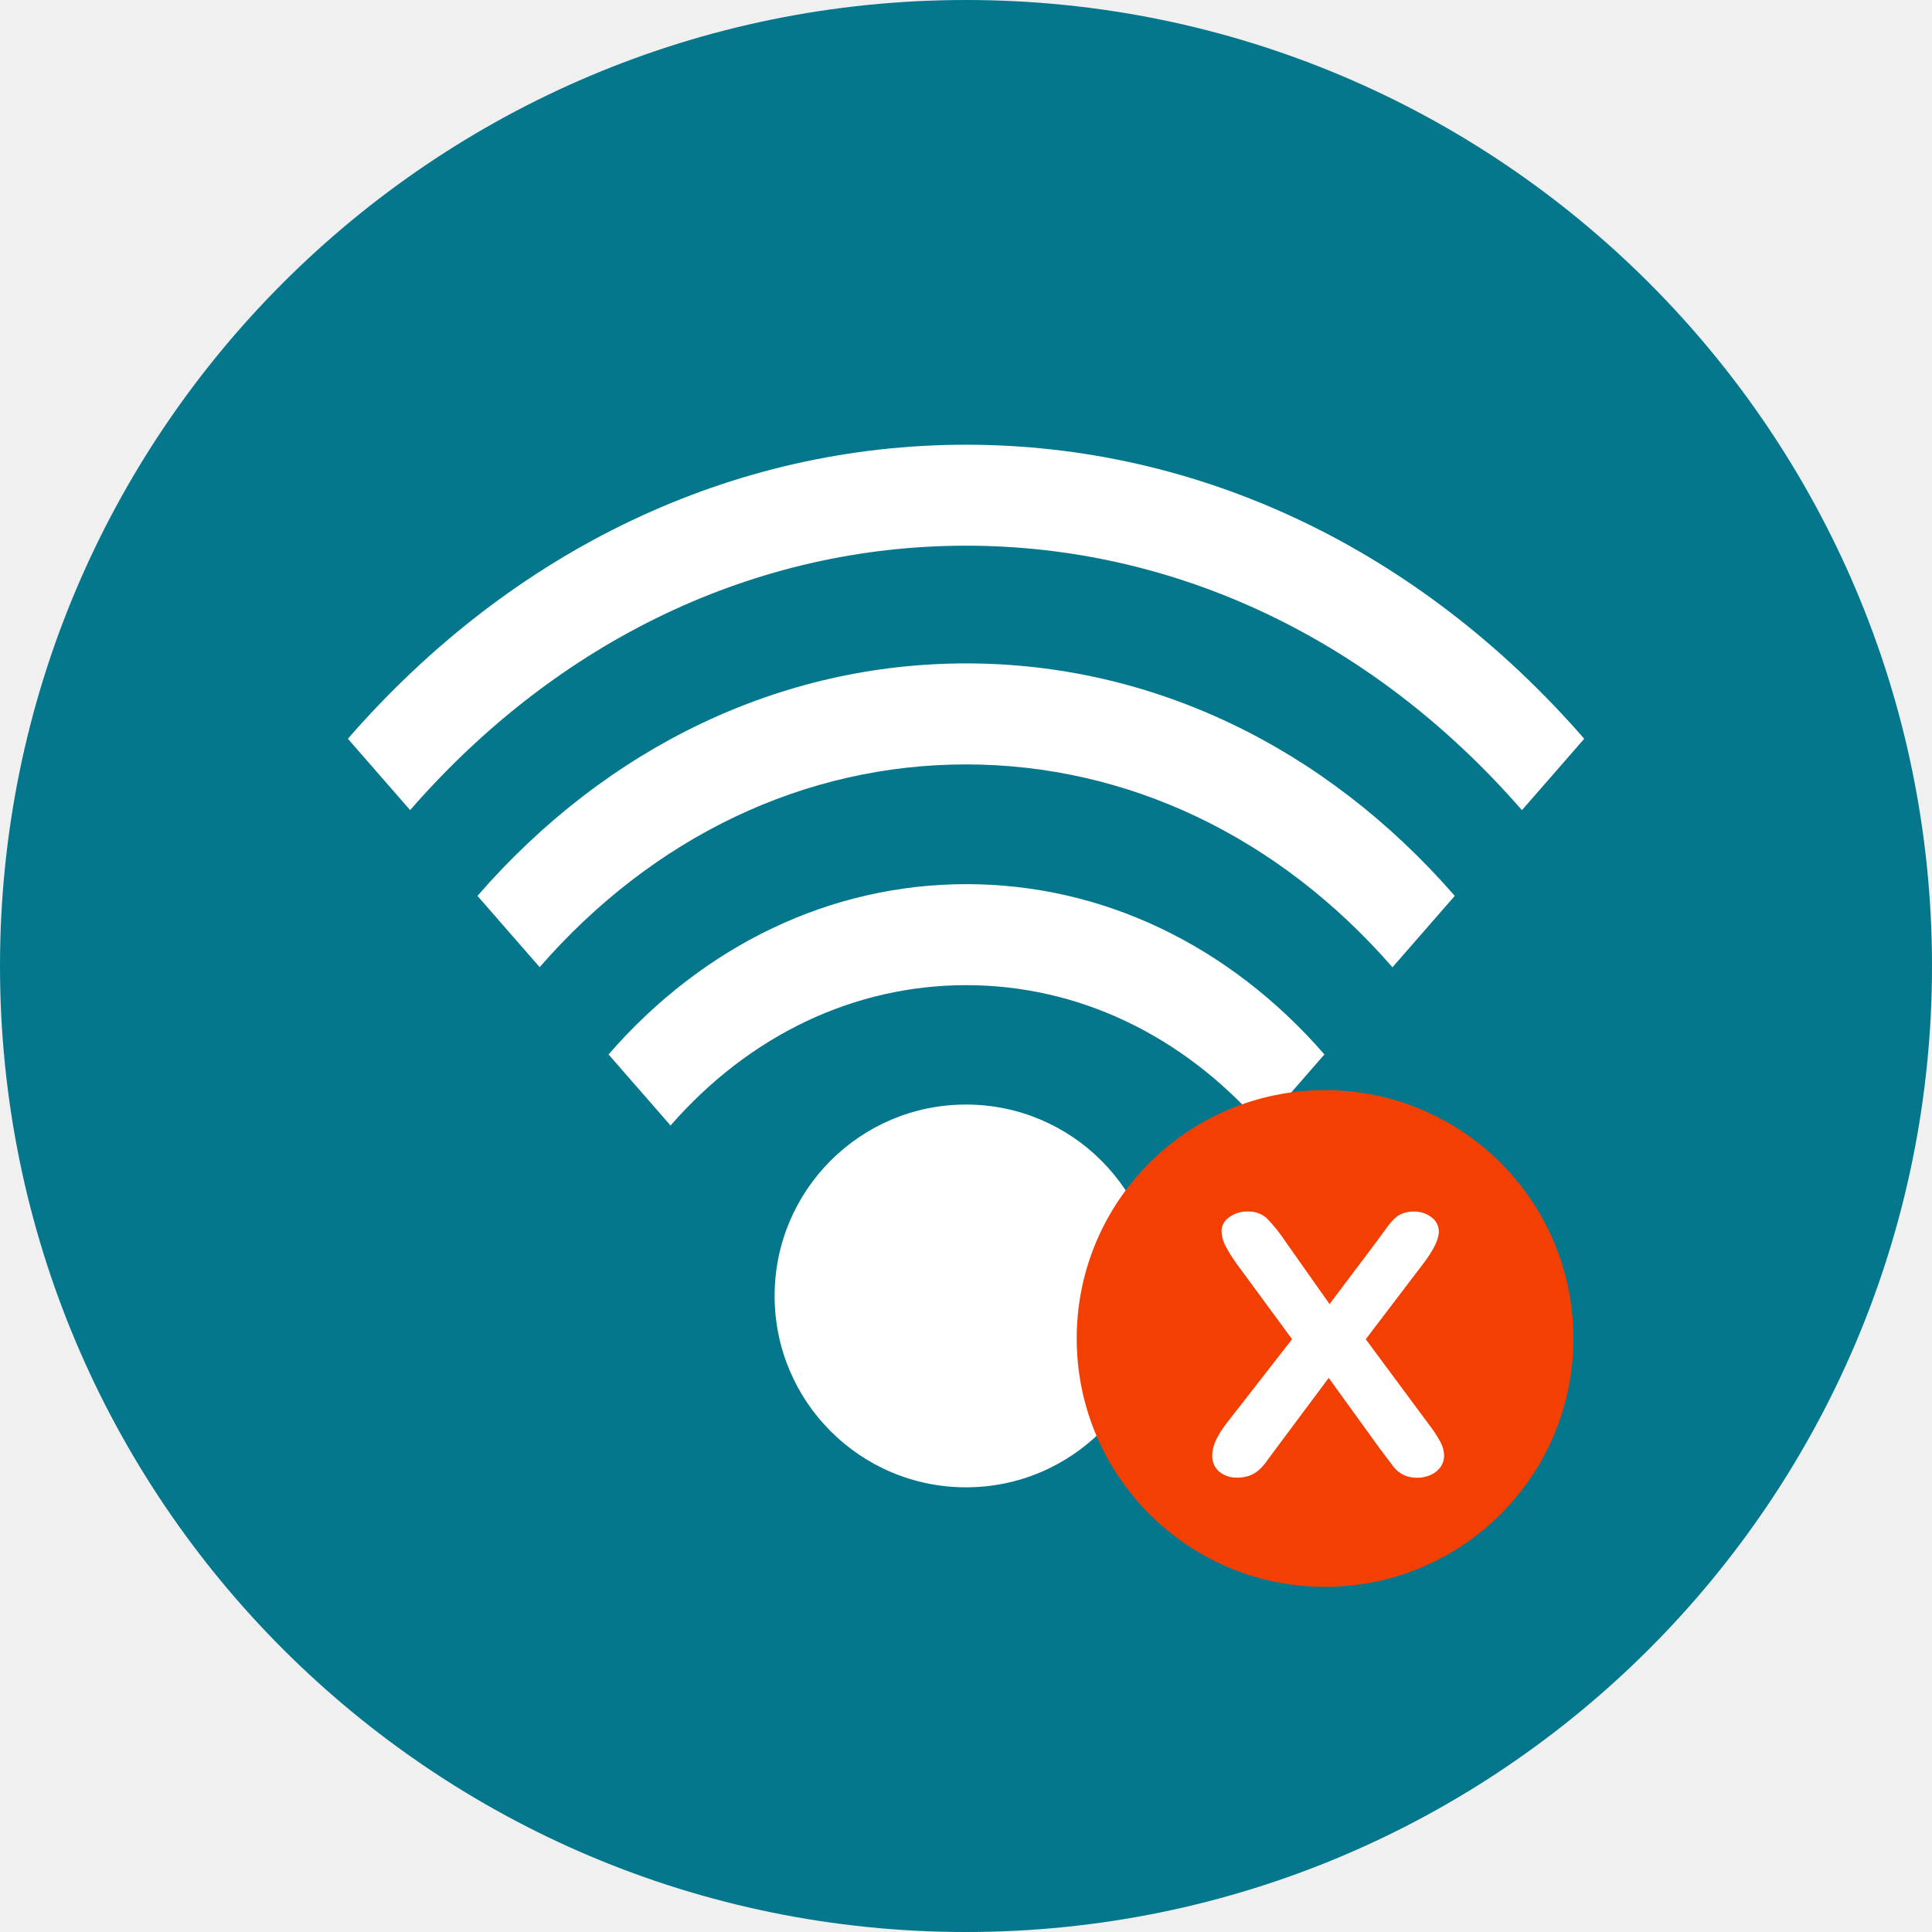
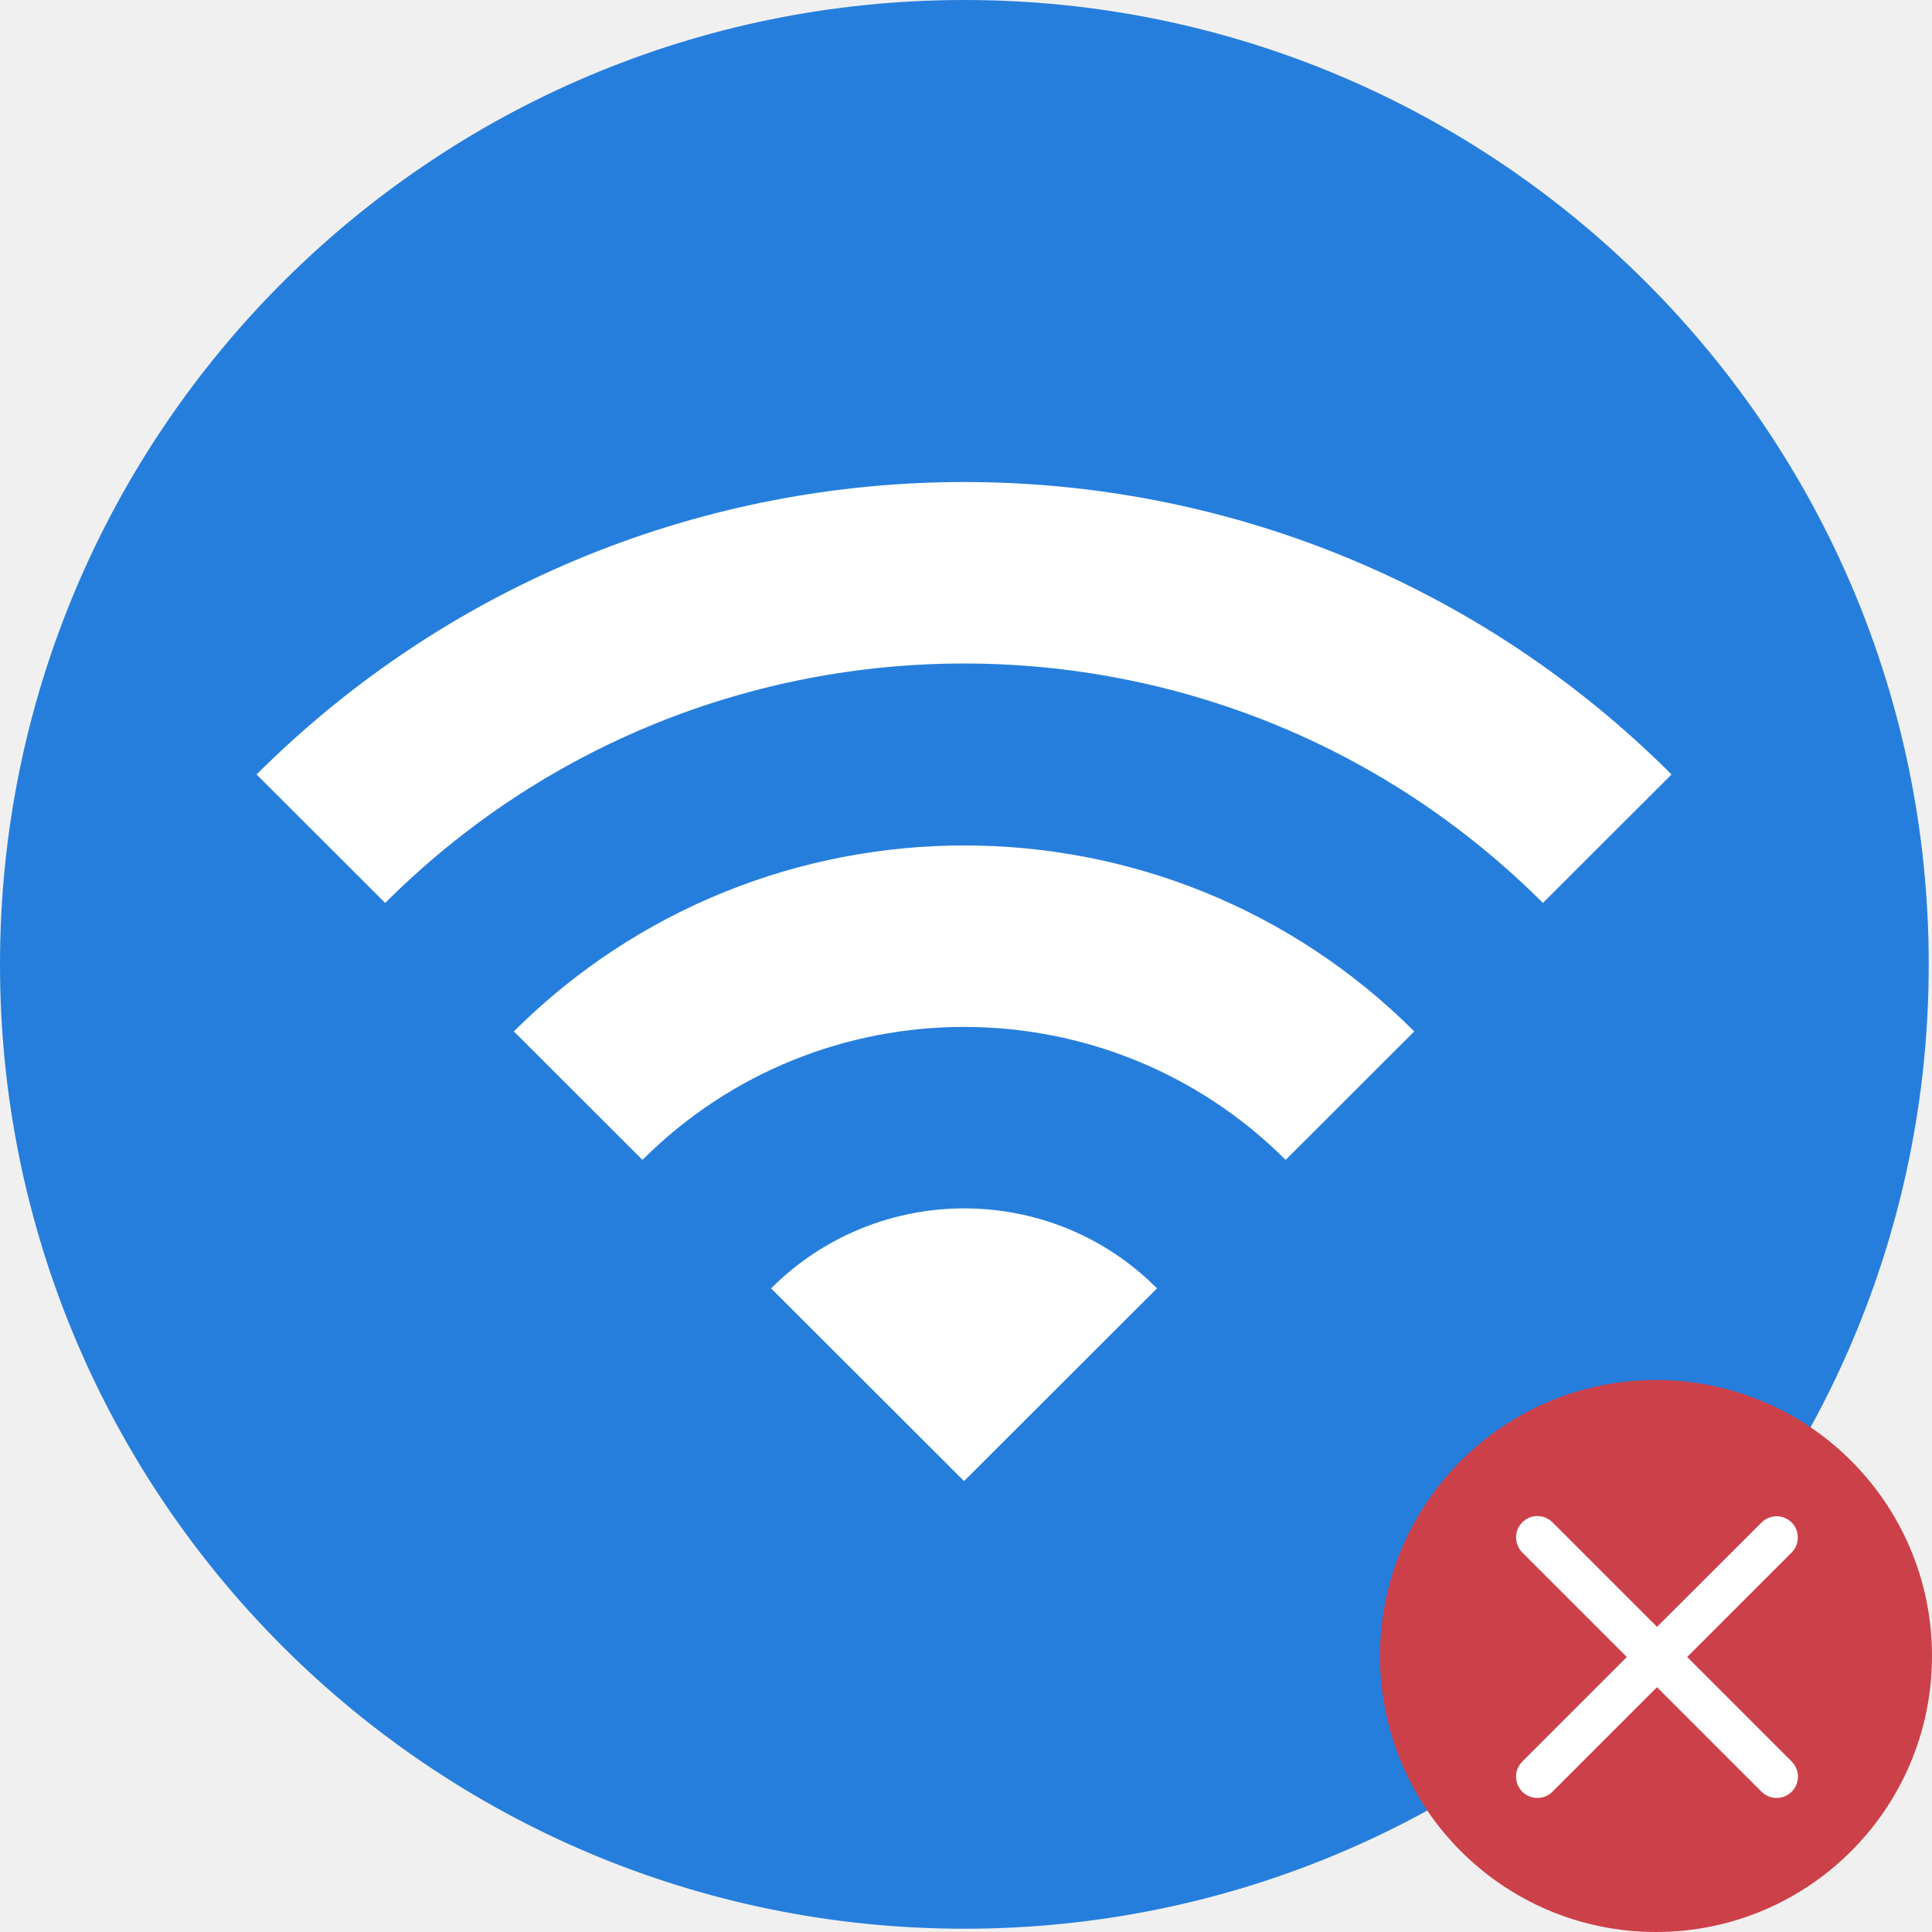
- <svg xmlns="http://www.w3.org/2000/svg" id="Layer_1" data-name="Layer 1" viewBox="0 0 496.16 496.16">
-   <defs>
-     <style>.cls-1{fill:#04778d}.cls-2{fill:#fff}.cls-3{fill:#f34002}</style>
-   </defs>
-   <path class="cls-1" d="M496.16 248.09C496.16 111.06 385.09 0 248.08 0S0 111.06 0 248.09s111.07 248.07 248.08 248.07 248.08-111.07 248.08-248.07z" />
-   <circle class="cls-2" cx="248.08" cy="332.81" r="49.15" />
-   <path class="cls-2" d="M172.13 289.13c20.29-23.3 47.26-36.13 76-36.13s55.66 12.83 76 36.13l16-18.34c-24.55-28.2-57.2-43.73-91.93-43.73s-67.37 15.53-91.92 43.73l16 18.34z" />
-   <path class="cls-2" d="M138.56 248.41c29.26-33.6 68.15-52.1 109.52-52.1s80.27 18.5 109.52 52.1l16-18.34c-33.52-38.49-78.09-59.7-125.49-59.7s-92 21.2-125.49 59.7l16 18.34z" />
-   <path class="cls-2" d="M105.31 208.06c38.14-43.8 88.84-67.92 142.77-67.92s104.64 24.12 142.77 67.92l16-18.34C364.42 141 308 114.21 248.08 114.21S131.74 141 89.34 189.72l16 18.34zM248.08 376.37h.01v.01h-.01z" />
-   <circle class="cls-3" cx="340.29" cy="343.74" r="63.78" />
-   <path class="cls-2" d="M315 365.51l16.82-21.59-14.12-19.21a36.92 36.92 0 0 1-3-4.8 8.64 8.64 0 0 1-1-3.86 4.31 4.31 0 0 1 1.92-3.4 7.36 7.36 0 0 1 4.69-1.51 7 7 0 0 1 4.95 1.65 42.15 42.15 0 0 1 4.9 6.11l11.28 16 12.05-16 2.54-3.47a18.66 18.66 0 0 1 2-2.39 6.53 6.53 0 0 1 2.18-1.42 7.61 7.61 0 0 1 2.79-.47 7.11 7.11 0 0 1 4.69 1.51 4.53 4.53 0 0 1 1.82 3.58q0 3-3.95 8.21l-14.82 19.48 16 21.59a35.31 35.31 0 0 1 3.13 4.71 7.7 7.7 0 0 1 1 3.54 5.09 5.09 0 0 1-.87 2.89 6 6 0 0 1-2.46 2.07 8.17 8.17 0 0 1-3.59.77 7.7 7.7 0 0 1-3.64-.79 7.44 7.44 0 0 1-2.41-2q-.92-1.17-3.44-4.55l-13.23-18.3-14.05 18.84q-1.64 2.26-2.33 3.16a12.43 12.43 0 0 1-1.67 1.76 7.32 7.32 0 0 1-2.31 1.35 9 9 0 0 1-3.13.5 7 7 0 0 1-4.59-1.49 5.27 5.27 0 0 1-1.82-4.33q-.04-3.32 3.67-8.14z" />
+ <svg xmlns="http://www.w3.org/2000/svg" width="497" height="497" viewBox="0 0 497 497" fill="none">
+   <path d="M496.16 248.09C496.16 111.06 385.09 0 248.08 0C111.07 0 0 111.06 0 248.09C0 385.12 111.07 496.16 248.08 496.16C385.09 496.16 496.16 385.09 496.16 248.09Z" fill="#267EDC" />
+   <path d="M66 199.229L99.091 232.278C181.322 150.15 314.678 150.15 396.909 232.278L430 199.229C329.569 98.924 166.596 98.924 66 199.229ZM198.364 331.426L248 381L297.636 331.426C270.336 303.995 225.829 303.995 198.364 331.426ZM132.182 265.327L165.273 298.377C210.938 252.769 285.062 252.769 330.727 298.377L363.818 265.327C299.953 201.542 196.213 201.542 132.182 265.327Z" fill="white" />
+   <path d="M426 497C465.212 497 497 465.212 497 426C497 386.788 465.212 355 426 355C386.788 355 355 386.788 355 426C355 465.212 386.788 497 426 497Z" fill="#CC4149" />
+   <path d="M460.909 391.664C458.764 389.519 455.299 389.519 453.154 391.664L426.259 418.504L399.364 391.609C397.219 389.464 393.754 389.464 391.609 391.609C389.464 393.754 389.464 397.219 391.609 399.364L418.504 426.259L391.609 453.154C389.464 455.299 389.464 458.764 391.609 460.909C393.754 463.054 397.219 463.054 399.364 460.909L426.259 434.014L453.154 460.909C455.299 463.054 458.764 463.054 460.909 460.909C463.054 458.764 463.054 455.299 460.909 453.154L434.014 426.259L460.909 399.364C462.999 397.274 462.999 393.754 460.909 391.664V391.664Z" fill="white" />
</svg>
